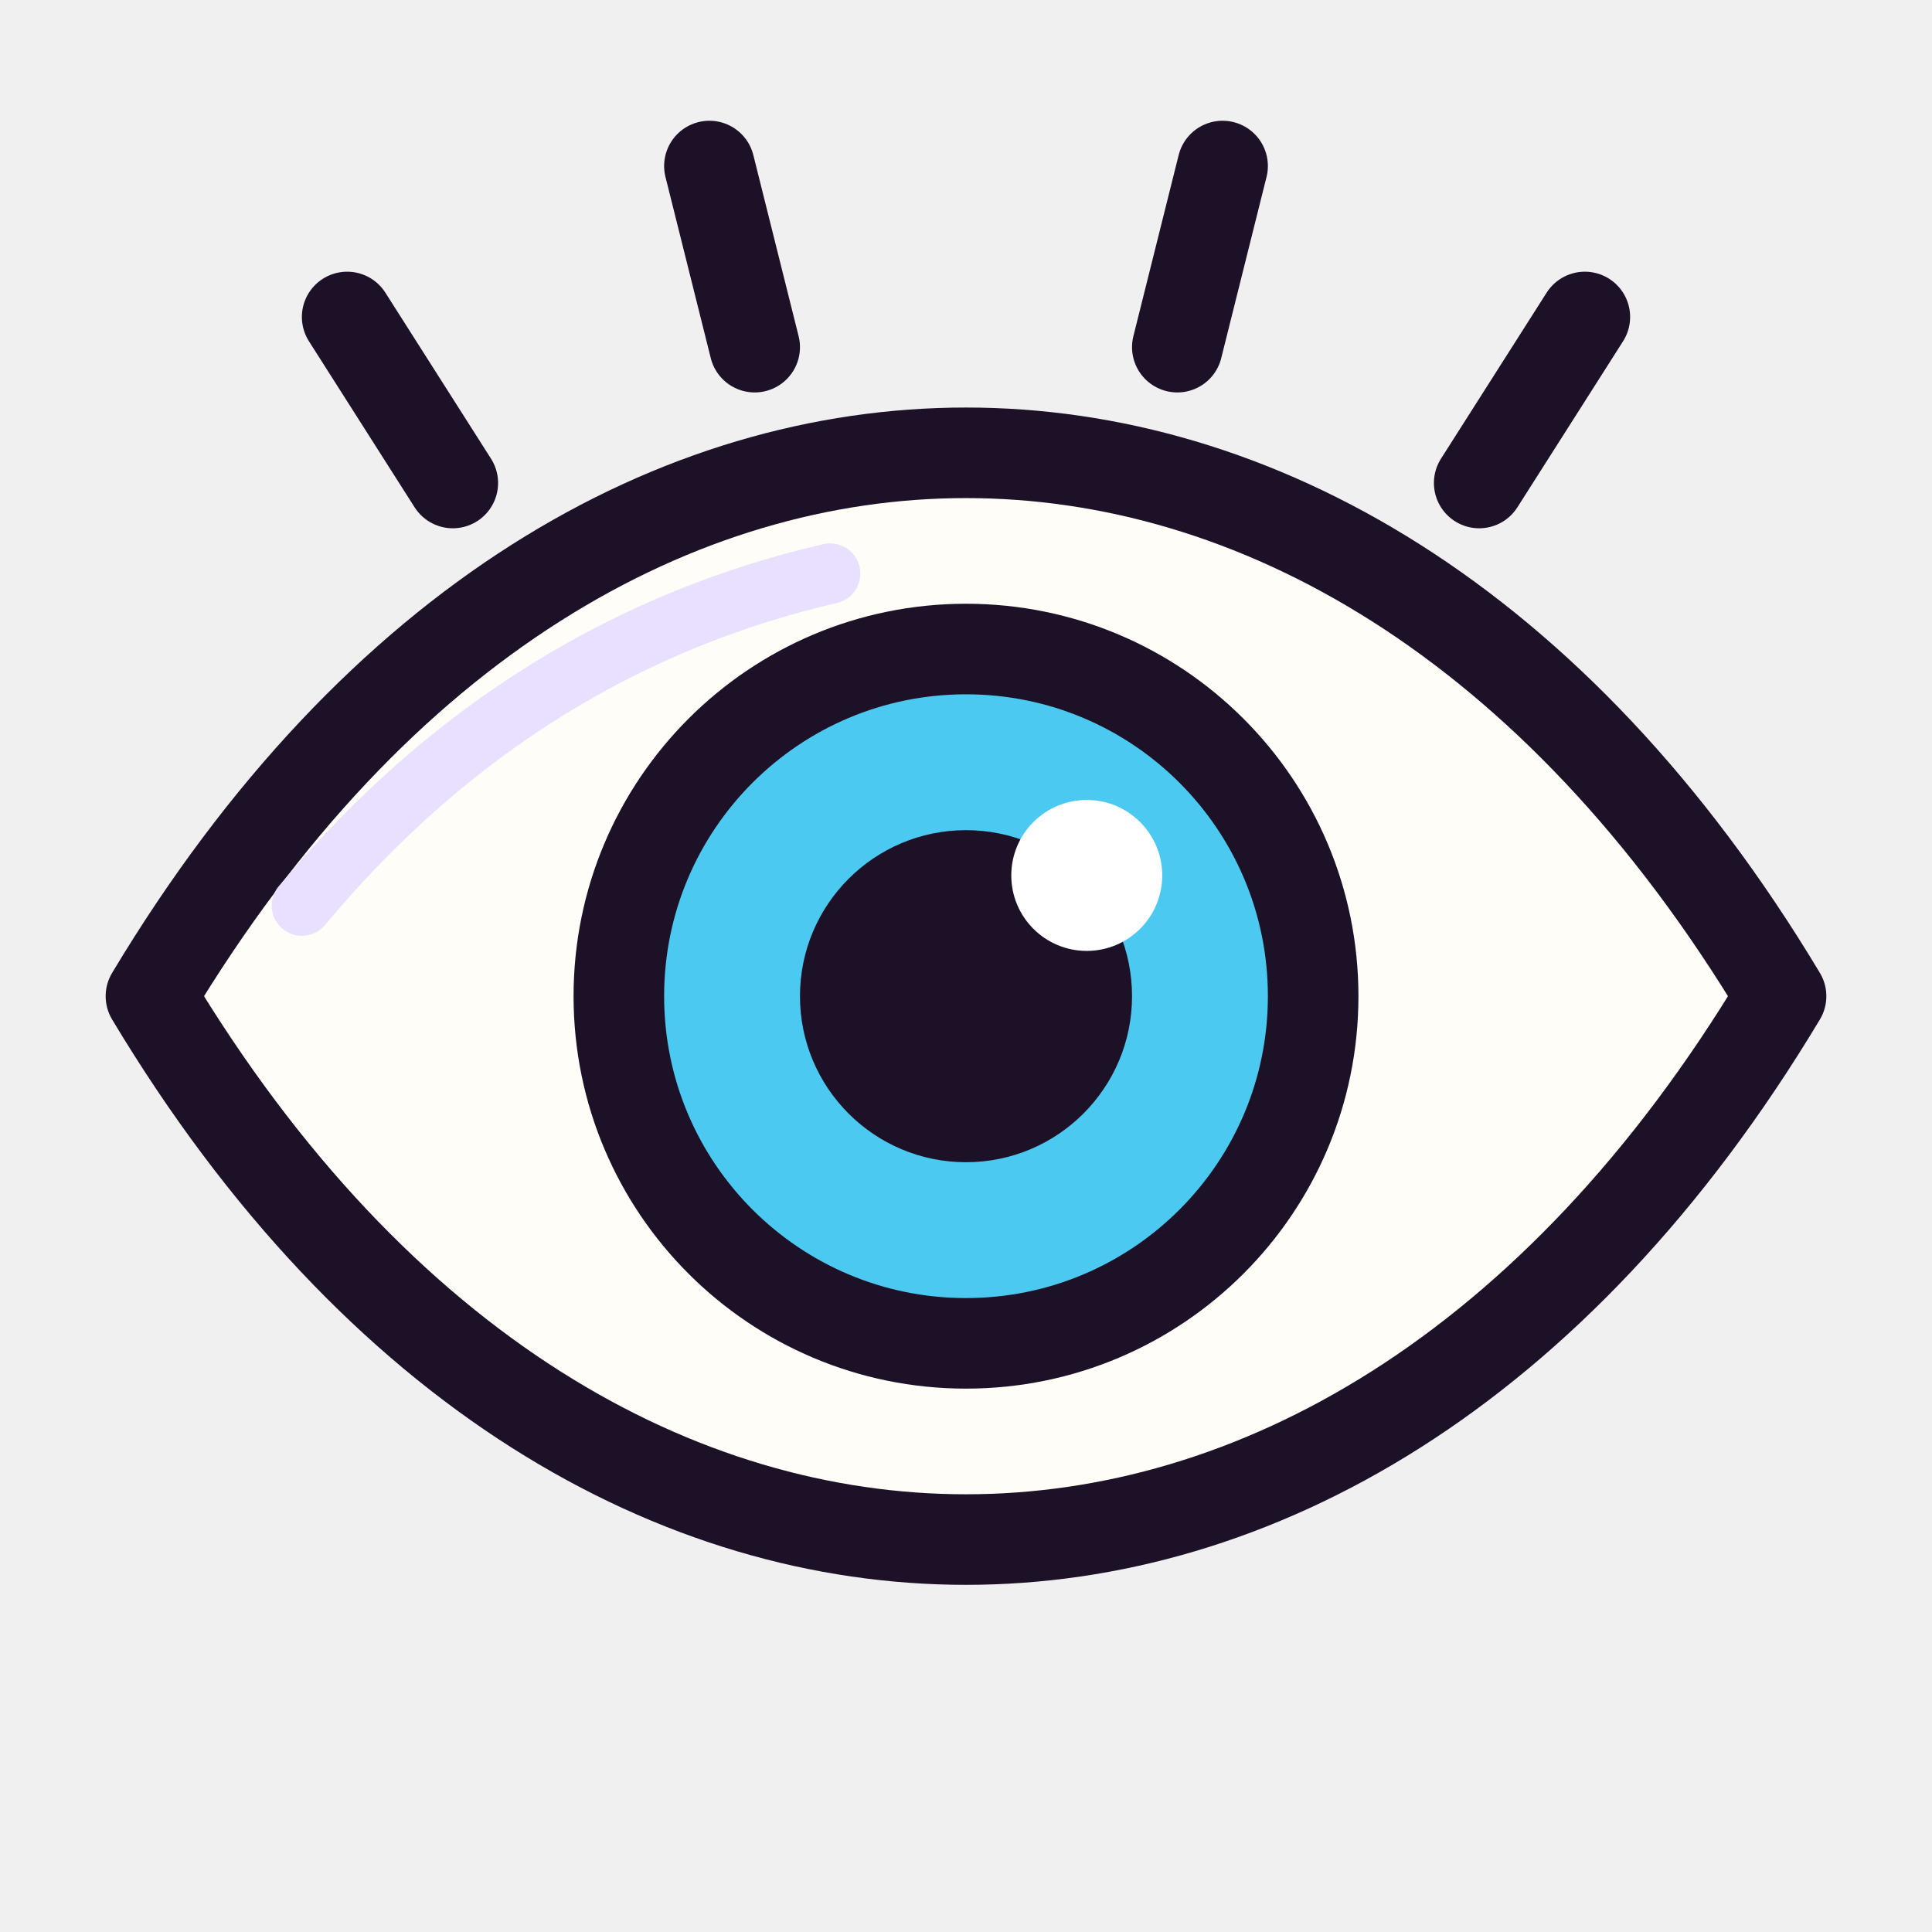
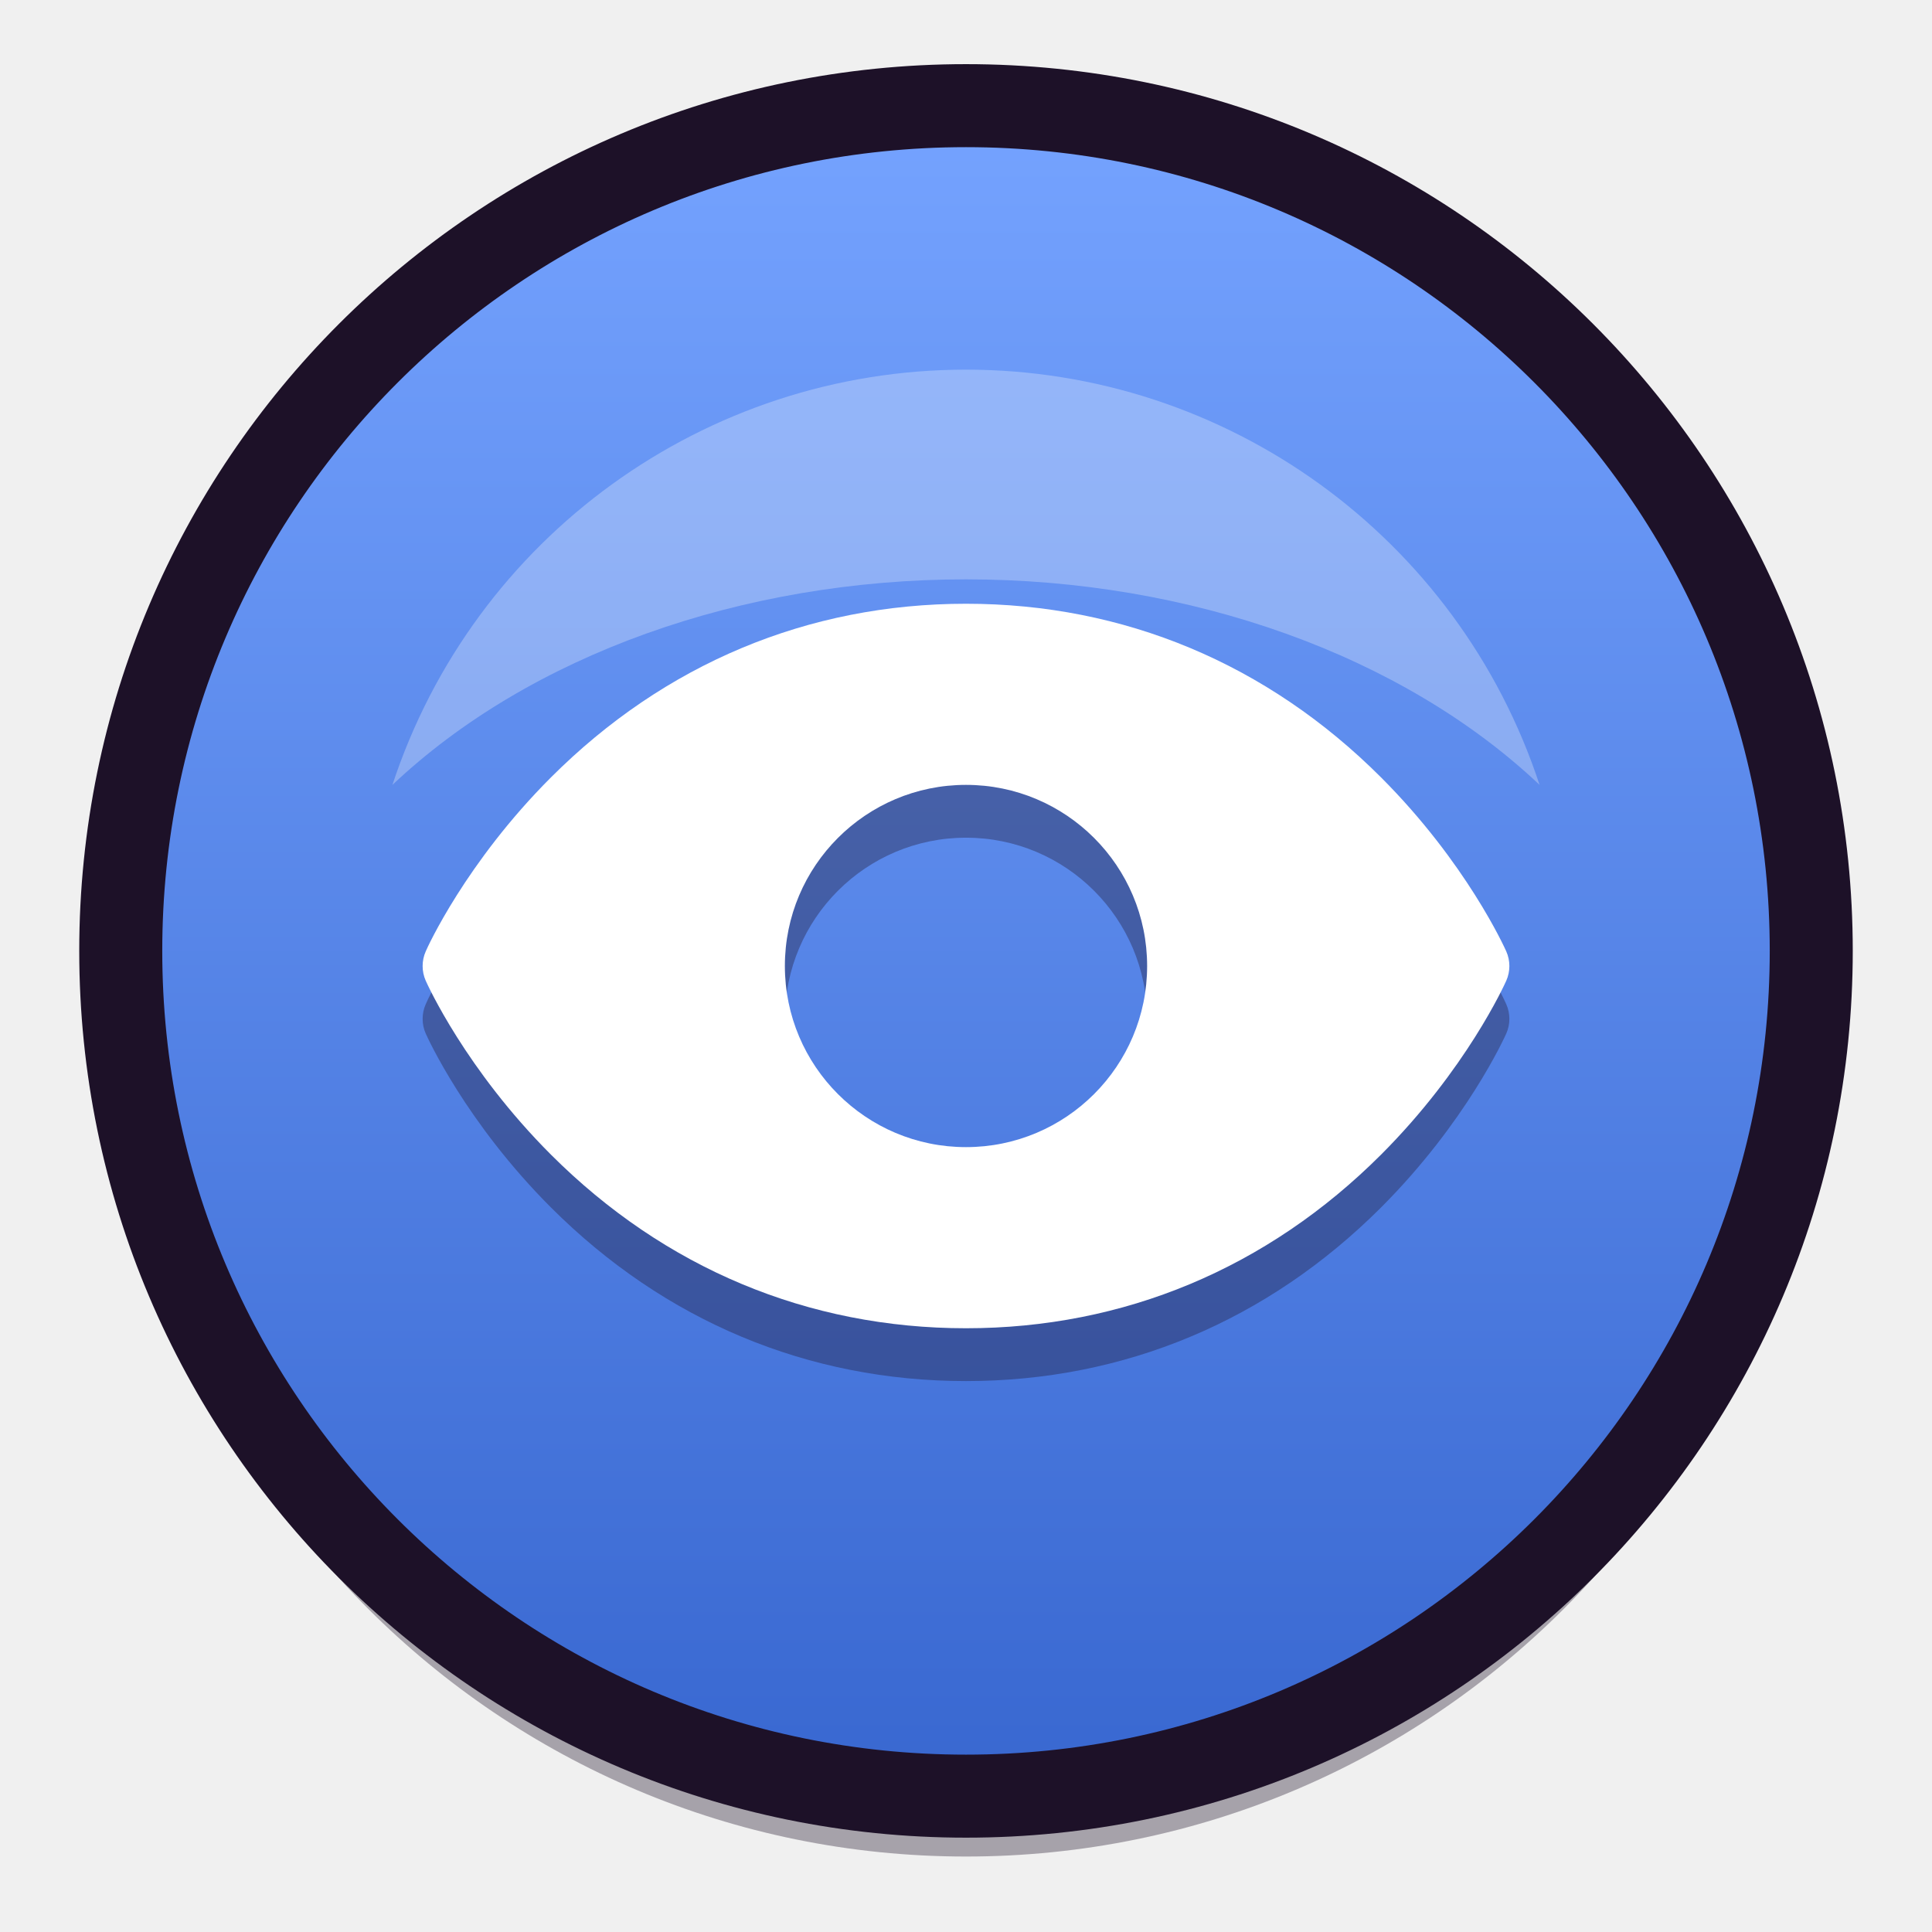
<svg xmlns="http://www.w3.org/2000/svg" width="256" height="256" viewBox="0 0 256 256">
-   <path d="M20 132c30-50 70-72 108-72s78 22 108 72c-30 50-70 72-108 72s-78-22-108-72z" fill="#fffdf7" stroke="#1d1128" stroke-width="12" stroke-linejoin="round" stroke-linecap="round" />
-   <circle cx="128" cy="132" r="46" fill="#4cc9f0" stroke="#1d1128" stroke-width="12" stroke-linejoin="round" stroke-linecap="round" />
-   <circle cx="128" cy="132" r="22" fill="#1d1128" />
-   <circle cx="144" cy="116" r="10" fill="#ffffff" />
-   <path d="M60 64l-14-22M100 46l-6-24M156 46l6-24M196 64l14-22" stroke="#1d1128" stroke-width="12" stroke-linecap="round" />
-   <path d="M40 120c20-24 44-38 70-44" fill="none" stroke="#e9e0ff" stroke-width="8" stroke-linecap="round" />
+   <defs>
+     <linearGradient id="g" x1="0" y1="0" x2="0" y2="1">
+       <stop offset="0" stop-color="#75a3ff" />
+       <stop offset="1" stop-color="#3867d0" />
+     </linearGradient>
+   </defs>
+   <circle cx="128" cy="134" r="112" fill="#1d1128" opacity="0.35" />
+   <circle cx="128" cy="126" r="112" fill="url(#g)" stroke="#1d1128" stroke-width="11" />
+   <path d="M52 104 A80 80 0 0 1 204 104 A96 70 0 0 0 52 104 Z" fill="#ffffff" opacity="0.28" />
+   <g transform="translate(51.20 58.20) scale(0.6)" fill="#1d1128" color="#1d1128" opacity="0.35">
+     <path d="M247.31,124.76c-.35-.79-8.82-19.58-27.65-38.41C194.57,61.26,162.88,48,128,48S61.43,61.26,36.34,86.35C17.51,105.18,9,124,8.69,124.76a8,8,0,0,0,0,6.5c.35.79,8.82,19.57,27.65,38.4C61.43,194.74,93.12,208,128,208s66.57-13.26,91.66-38.34c18.83-18.83,27.3-37.61,27.65-38.4A8,8,0,0,0,247.31,124.76ZM128,168a40,40,0,1,1,40-40A40,40,0,0,1,128,168Z" />
+   </g>
+   <g transform="translate(51.20 51.20) scale(0.6)" fill="#ffffff" color="#ffffff">
+     <path d="M247.31,124.76c-.35-.79-8.82-19.58-27.65-38.41C194.57,61.26,162.88,48,128,48S61.43,61.26,36.34,86.35C17.51,105.18,9,124,8.69,124.76a8,8,0,0,0,0,6.5c.35.79,8.82,19.57,27.65,38.4C61.43,194.74,93.12,208,128,208s66.57-13.26,91.66-38.34c18.83-18.83,27.3-37.61,27.65-38.4A8,8,0,0,0,247.31,124.76ZM128,168a40,40,0,1,1,40-40A40,40,0,0,1,128,168Z" />
+   </g>
</svg>
